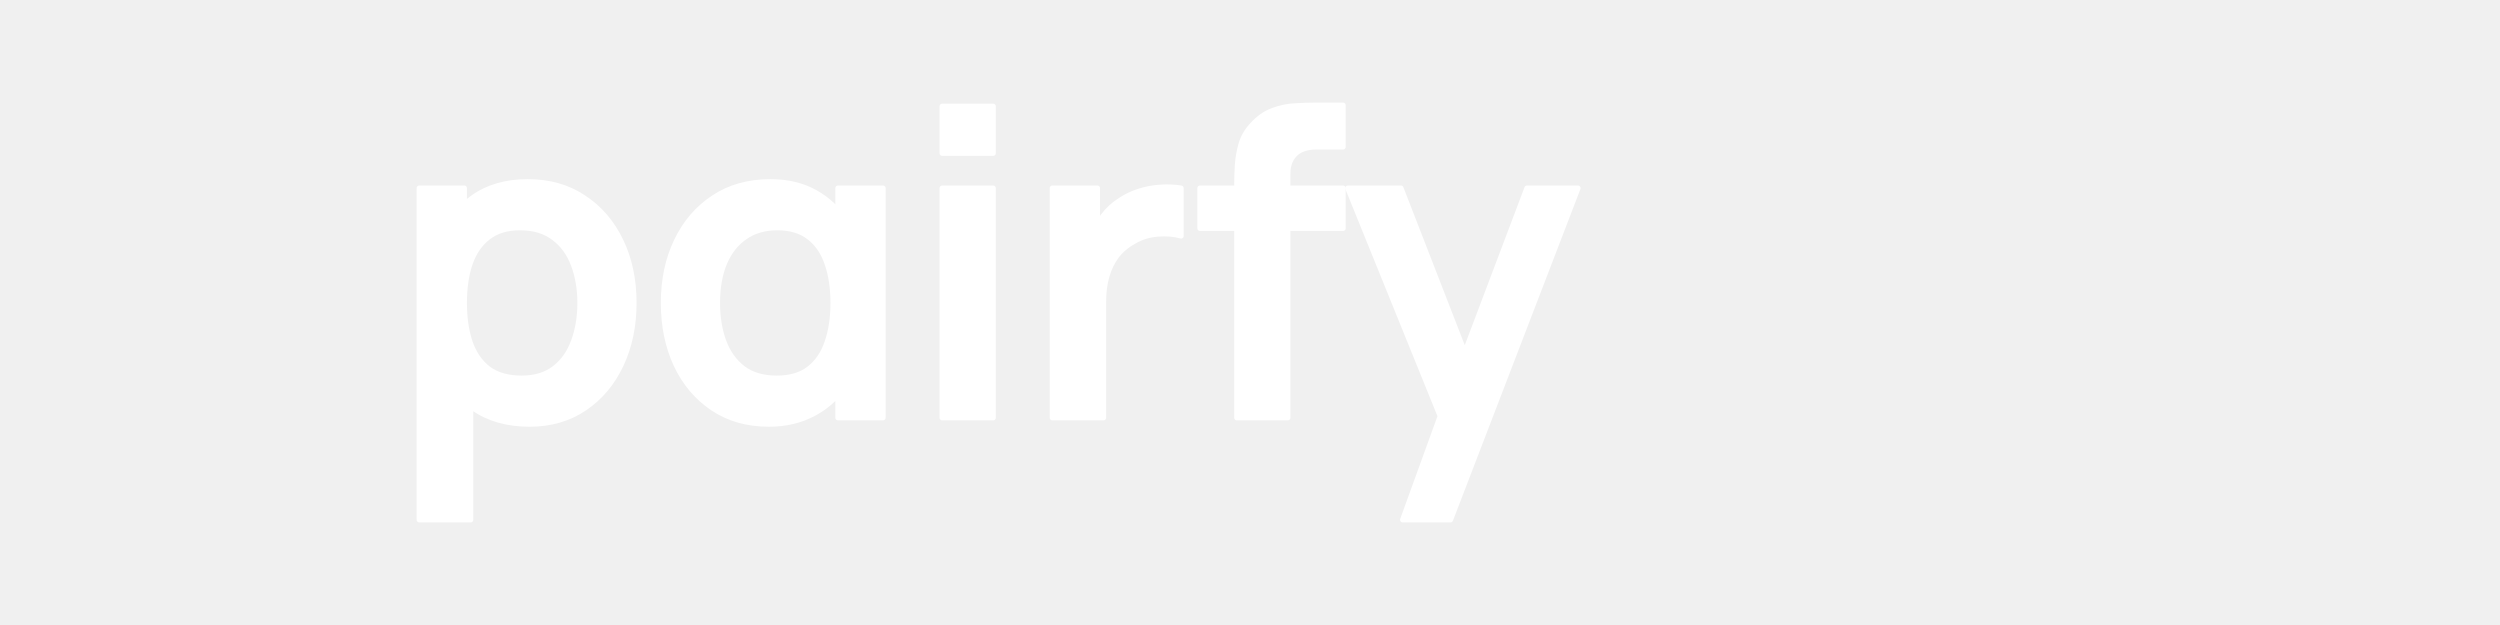
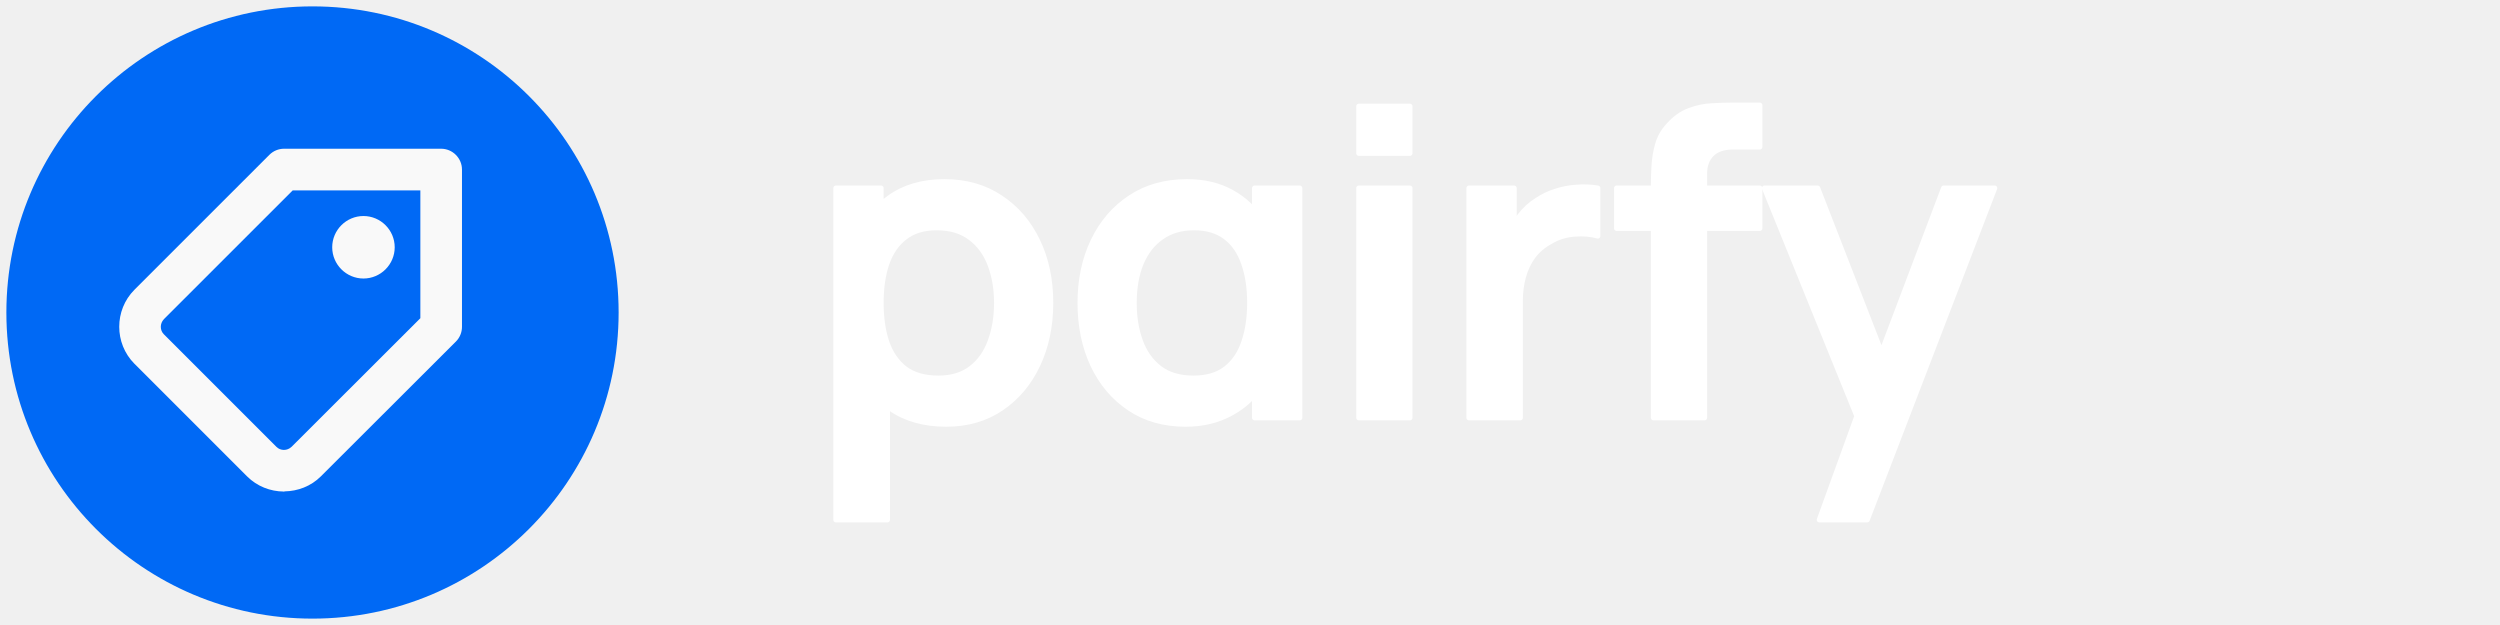
<svg xmlns="http://www.w3.org/2000/svg" width="120px" height="30px" viewBox="0 0 120 30" version="1.1" id="SVGRoot">
  <defs id="defs132">
    <rect x="-1.478" y="42.333" width="127.885" height="23.822" id="rect3454" />
  </defs>
  <g id="layer1" style="display:inline">
-     <g aria-label="pαirfy" transform="matrix(0.847065,0,0,0.8503873,19.48704,2.292114)" id="text2212" style="font-size:24px;line-height:1.25;font-family:Manrope;-inkscape-font-specification:Manrope;letter-spacing:-0.25px;fill:#ffffff;stroke:#ffffff;stroke-width:0.295;stroke-linecap:round;stroke-linejoin:round;stroke-miterlimit:10;stroke-dasharray:none;stroke-opacity:1;paint-order:stroke fill markers">
+     <circle style="fill:#0069f5;fill-opacity:1;stroke:#f9f9f9;stroke-width:0;stroke-linecap:round;stroke-linejoin:round;stroke-miterlimit:4;stroke-dasharray:none;stroke-opacity:1;paint-order:stroke fill markers" id="path1688" cx="15" cy="15" r="14.694" />
+     <g aria-label="pαirfy" transform="matrix(0.847065,0,0,0.8503873,39.48821,2.292114)" id="text2212" style="font-size:24px;line-height:1.25;font-family:Manrope;-inkscape-font-specification:Manrope;letter-spacing:-0.25px;fill:#ffffff;stroke:#ffffff;stroke-width:0.295;stroke-linecap:round;stroke-linejoin:round;stroke-miterlimit:10;stroke-dasharray:none;stroke-opacity:1;paint-order:stroke fill markers">
      <path d="m 7.003,21.244 q -1.896,0 -3.18,-0.9 -1.284,-0.9 -1.932,-2.448 -0.648,-1.56 -0.648,-3.492 0,-1.956 0.648,-3.504 0.648,-1.548 1.896,-2.436 1.26,-0.9 3.108,-0.9 1.836,0 3.18,0.9 1.356,0.888 2.1,2.436 0.744,1.536 0.744,3.504 0,1.944 -0.732,3.492 -0.732,1.548 -2.064,2.448 -1.332,0.9 -3.12,0.9 z m -6.252,5.4 v -18.72 h 2.556 v 9.096 h 0.36 v 9.624 z m 5.808,-7.992 q 1.128,0 1.86,-0.564 0.732,-0.564 1.08,-1.524 0.36,-0.972 0.36,-2.16 0,-1.176 -0.36,-2.136 -0.36,-0.972 -1.116,-1.536 -0.756,-0.576 -1.92,-0.576 -1.104,0 -1.8,0.54 -0.696,0.528 -1.032,1.488 -0.324,0.948 -0.324,2.22 0,1.26 0.324,2.22 0.336,0.96 1.044,1.5 0.72,0.528 1.884,0.528 z" style="font-weight:bold;-inkscape-font-specification:'Manrope Bold';fill:#ffffff;stroke:#ffffff;stroke-width:0.295;stroke-linecap:round;stroke-linejoin:round;stroke-miterlimit:10;stroke-dasharray:none;stroke-opacity:1;paint-order:stroke fill markers" id="path103268" />
      <path d="m 20.565,21.244 q -1.836,0 -3.18,-0.9 -1.344,-0.9 -2.076,-2.448 -0.72,-1.548 -0.72,-3.492 0,-1.968 0.744,-3.504 0.744,-1.548 2.1,-2.436 1.356,-0.9 3.216,-0.9 1.452,0 2.532,0.6 1.092,0.6 1.74,1.656 l -0.444,0.612 v -2.508 h 2.556 v 12.96 h -2.556 v -2.532 l 0.444,0.6 q -0.648,1.068 -1.788,1.68 -1.128,0.612 -2.568,0.612 z m 0.444,-2.592 q 1.128,0 1.824,-0.528 0.708,-0.54 1.032,-1.5 0.336,-0.96 0.336,-2.22 0,-1.272 -0.336,-2.22 -0.324,-0.96 -1.02,-1.488 -0.696,-0.54 -1.8,-0.54 -1.08,0 -1.836,0.528 -0.756,0.516 -1.164,1.476 -0.396,0.948 -0.396,2.256 0,1.176 0.348,2.136 0.348,0.96 1.092,1.536 0.744,0.564 1.92,0.564 z" style="font-weight:bold;-inkscape-font-specification:'Manrope Bold';fill:#ffffff;stroke:#ffffff;stroke-width:0.295;stroke-linecap:round;stroke-linejoin:round;stroke-miterlimit:10;stroke-dasharray:none;stroke-opacity:1;paint-order:stroke fill markers" id="path103270" />
      <path d="m 30.383,5.956 v -2.652 h 2.892 v 2.652 z m 0,14.928 v -12.96 h 2.892 v 12.96 z" style="font-weight:bold;-inkscape-font-specification:'Manrope Bold';fill:#ffffff;stroke:#ffffff;stroke-width:0.295;stroke-linecap:round;stroke-linejoin:round;stroke-miterlimit:10;stroke-dasharray:none;stroke-opacity:1;paint-order:stroke fill markers" id="path103272" />
      <path d="m 36.625,20.884 v -12.96 h 2.556 v 3.156 l -0.312,-0.408 q 0.24,-0.648 0.636,-1.176 0.408,-0.54 0.972,-0.888 0.48,-0.324 1.056,-0.504 0.588,-0.192 1.2,-0.228 0.612,-0.048 1.188,0.048 v 2.7 q -0.576,-0.168 -1.332,-0.108 -0.744,0.06 -1.344,0.42 -0.6,0.324 -0.984,0.828 -0.372,0.504 -0.552,1.152 -0.18,0.636 -0.18,1.38 v 6.588 z" style="font-weight:bold;-inkscape-font-specification:'Manrope Bold';fill:#ffffff;stroke:#ffffff;stroke-width:0.295;stroke-linecap:round;stroke-linejoin:round;stroke-miterlimit:10;stroke-dasharray:none;stroke-opacity:1;paint-order:stroke fill markers" id="path103274" />
      <path d="m 47.079,20.884 v -13.164 q 0,-0.492 0.036,-1.08 0.036,-0.6 0.204,-1.188 0.168,-0.588 0.612,-1.068 0.552,-0.612 1.188,-0.84 0.648,-0.24 1.272,-0.264 0.624,-0.036 1.092,-0.036 h 1.62 v 2.352 h -1.5 q -0.828,0 -1.236,0.42 -0.396,0.408 -0.396,1.08 v 13.788 z m -2.088,-10.692 v -2.268 h 8.112 v 2.268 z" style="font-weight:bold;-inkscape-font-specification:'Manrope Bold';fill:#ffffff;stroke:#ffffff;stroke-width:0.295;stroke-linecap:round;stroke-linejoin:round;stroke-miterlimit:10;stroke-dasharray:none;stroke-opacity:1;paint-order:stroke fill markers" id="path103276" />
      <path d="m 56.477,26.644 2.496,-6.852 0.048,2.016 -5.652,-13.884 h 3.012 l 4.008,10.272 h -0.768 l 3.9,-10.272 h 2.892 l -7.224,18.72 z" style="font-weight:bold;-inkscape-font-specification:'Manrope Bold';fill:#ffffff;stroke:#ffffff;stroke-width:0.295;stroke-linecap:round;stroke-linejoin:round;stroke-miterlimit:10;stroke-dasharray:none;stroke-opacity:1;paint-order:stroke fill markers" id="path103278" />
    </g>
+     <g id="path963" style="stroke-width:0;stroke-miterlimit:4;stroke-dasharray:none;stroke:none">
+       <path style="color:#000000;fill:#f9f9f9;stroke-linecap:round;stroke-linejoin:round;paint-order:stroke fill markers;stroke-width:0;stroke-miterlimit:4;stroke-dasharray:none;stroke:none" d="m 13.635,7.139 c -0.267,0 -0.519,0.107 -0.705,0.293 L 6.449,13.912 a 0.25,0.25 0 0 0 -0.002,0.002 c -0.965,0.976 -0.965,2.565 0,3.541 a 0.25,0.25 0 0 0 0.002,0 l 5.41,5.41 c 0.484,0.484 1.122,0.724 1.76,0.729 a 0.25,0.25 0 0 0 0.006,0.006 h 0.01 a 0.25,0.25 0 0 0 0.023,-0.014 c 0.631,-0.009 1.265,-0.242 1.744,-0.721 l 6.48,-6.469 c 0.186,-0.186 0.293,-0.44 0.293,-0.707 V 8.139 c 0,-0.548 -0.452,-1 -1,-1 z m 0,0.5 h 7.541 c 0.272,0 0.5,0.228 0.5,0.5 v 7.551 c 0,0.133 -0.053,0.26 -0.146,0.354 l -6.48,6.469 c -0.39,0.39 -0.903,0.584 -1.418,0.586 -0.515,-0.001 -1.027,-0.195 -1.418,-0.586 L 6.803,17.104 v -0.002 c -0.773,-0.783 -0.773,-2.053 0,-2.836 v -0.002 L 13.283,7.785 c 0.094,-0.094 0.218,-0.146 0.352,-0.146 z m 0.311,1 a 0.25,0.25 0 0 0 -0.176,0.074 L 7.51,14.973 a 0.25,0.25 0 0 0 -0.004,0.002 c -0.383,0.396 -0.384,1.034 0.004,1.422 l 5.408,5.408 c 0.388,0.388 1.026,0.387 1.422,0.004 a 0.25,0.25 0 0 0 0.002,-0.002 l 6.26,-6.25 a 0.25,0.25 0 0 0 0.074,-0.178 v -0.01 -6.48 a 0.25,0.25 0 0 0 -0.25,-0.25 z m 0.104,0.5 h 6.127 v 6.135 l -6.184,6.176 c -5.54e-4,5.35e-4 -0.001,-5.32e-4 -0.002,0 -0.204,0.196 -0.527,0.194 -0.719,0.002 L 7.863,16.043 c -0.192,-0.192 -0.194,-0.514 0.002,-0.719 5.32e-4,-5.55e-4 -5.349e-4,-0.001 0,-0.002 z m 3.396,1.23 c -0.825,0 -1.5,0.675 -1.5,1.5 -1e-6,0.825 0.675,1.5 1.5,1.5 0.825,0 1.5,-0.675 1.5,-1.5 0,-0.825 -0.675,-1.5 -1.5,-1.5 z m 0,0.5 c 0.555,0 1,0.445 1,1 0,0.555 -0.445,1 -1,1 -0.555,0 -1,-0.445 -1,-1 0,-0.555 0.445,-1 1,-1 z" id="path3193" />
+       <path style="color:#000000;fill:#f9f9f9;stroke-width:0;stroke-linecap:round;stroke-linejoin:round;paint-order:stroke fill markers;stroke-miterlimit:4;stroke-dasharray:none;stroke:none" d="m 13.626,23.349 c 0.58,0 1.16,-0.22 1.6,-0.66 l 6.48,-6.47 c 0.14,-0.14 0.22,-0.33 0.22,-0.53 V 8.139 c 0,-0.41 -0.34,-0.75 -0.75,-0.75 h -7.54 c -0.2,0 -0.39,0.08 -0.53,0.22 L 6.626,14.089 c -0.87,0.88 -0.87,2.31 0,3.19 0,0 0,0 0,0 l 5.41,5.41 c 0.44,0.44 1.02,0.66 1.6,0.66 z m 6.8,-7.97 -6.26,6.25 c -0.3,0.29 -0.78,0.29 -1.07,0 l -5.41,-5.41 c -0.29,-0.29 -0.29,-0.77 0,-1.07 L 13.946,8.889 h 6.48 v 6.48 z m -13.27,1.37 z m 10.29,-3.63 c 0.69,0 1.25,-0.56 1.25,-1.25 0,-0.69 -0.56,-1.25 -1.25,-1.25 -0.69,0 -1.25,0.56 -1.25,1.25 0,0.69 0.56,1.25 1.25,1.25 z" id="path3190" />
+     </g>
  </g>
  <g id="layer2" style="display:inline" />
</svg>
